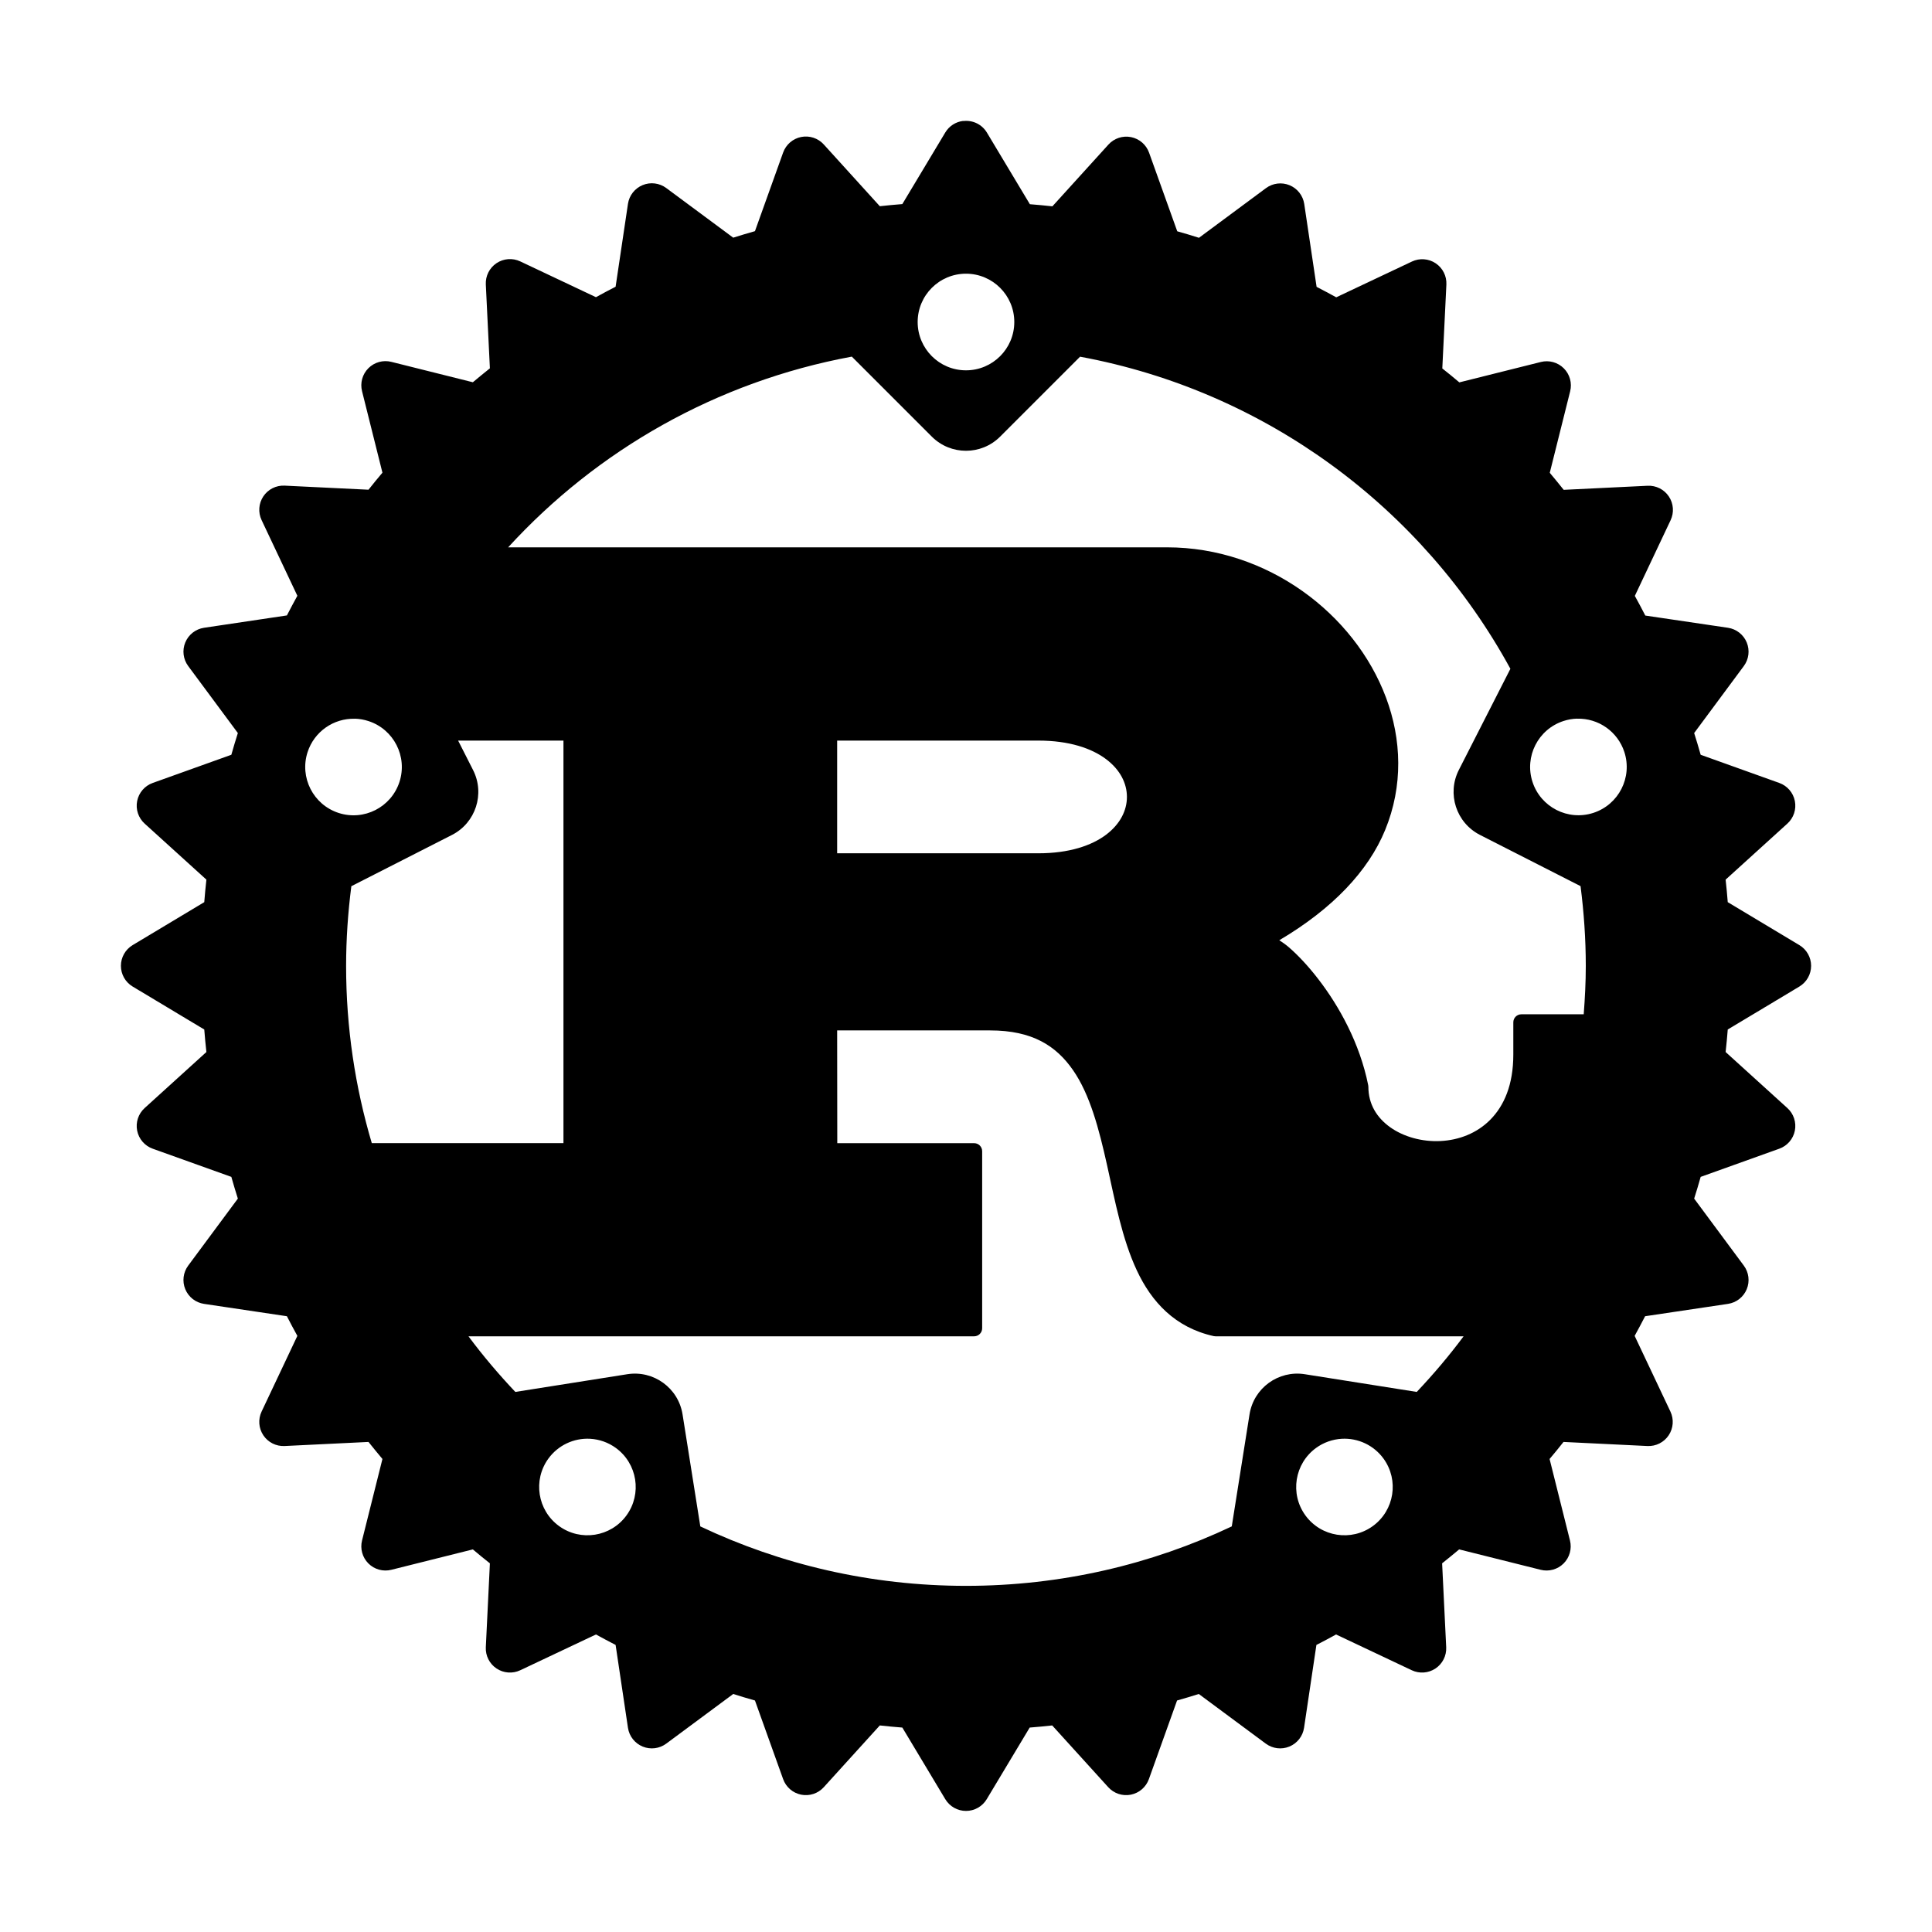
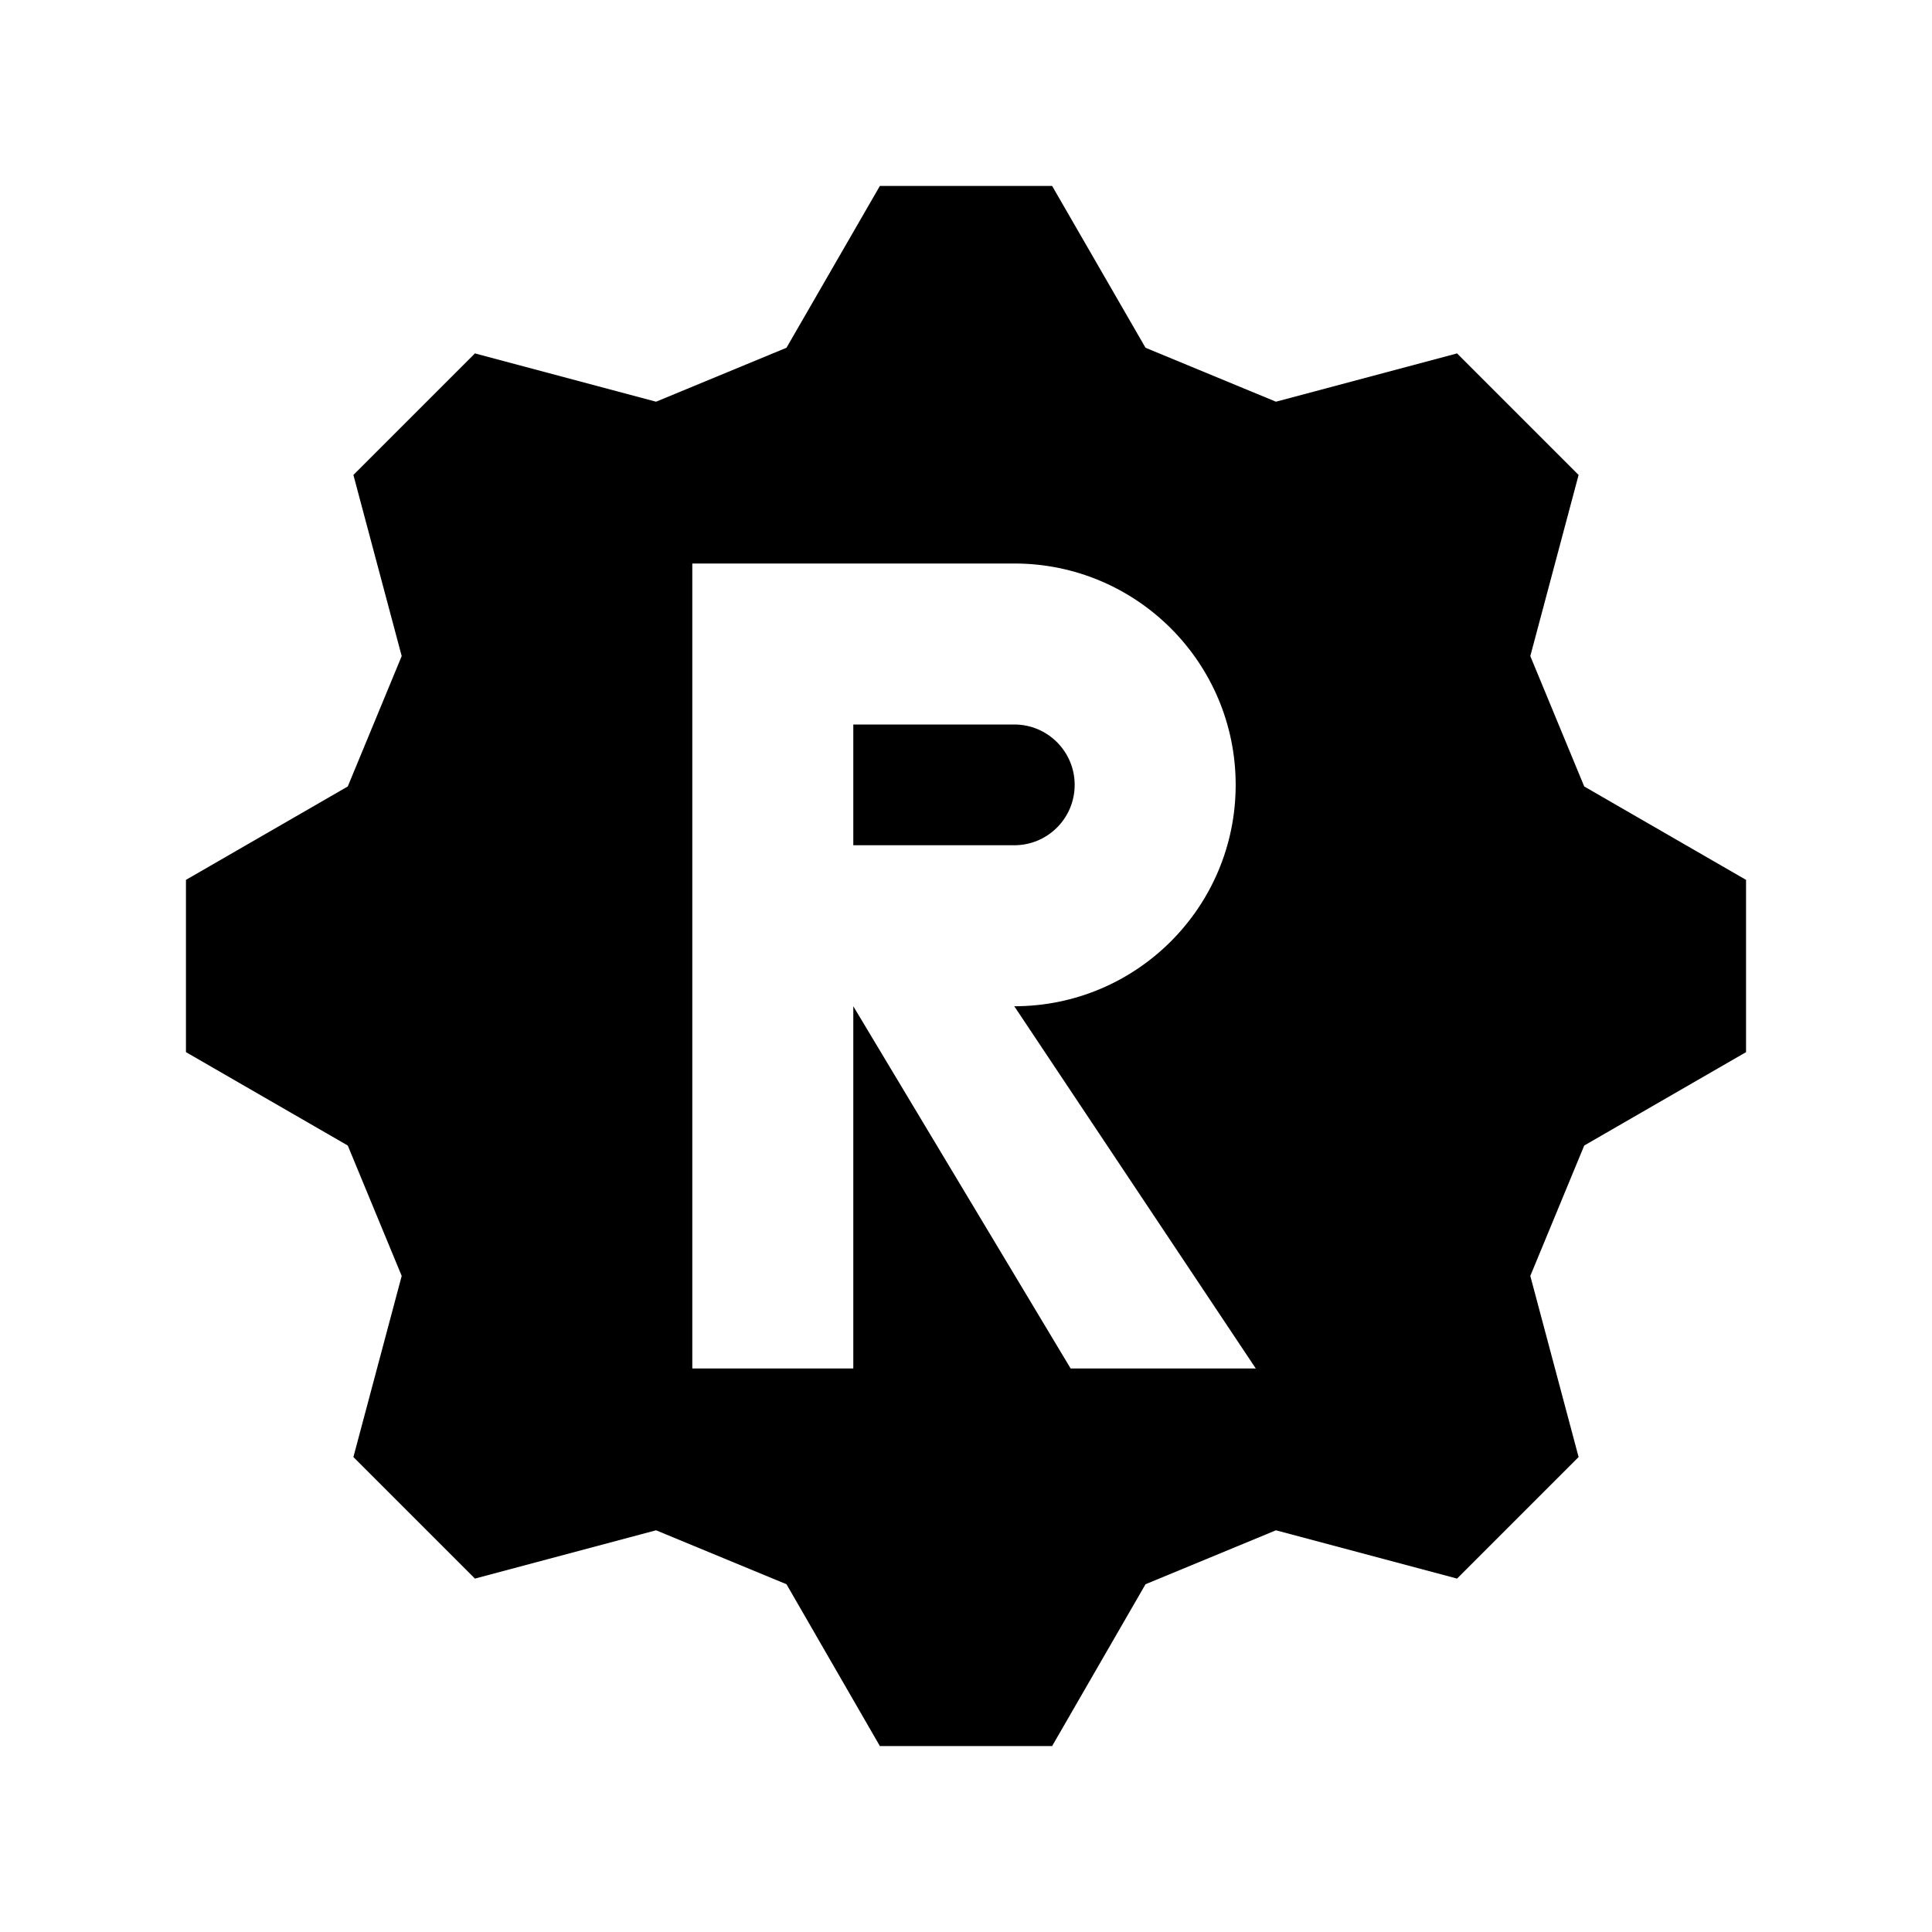
<svg xmlns="http://www.w3.org/2000/svg" viewBox="0 0 24 24">
-   <path fill="#000" transform="matrix(0.755891 0 0 0.755891 32.93261 -0.80429)" d="m -27.738,3.051 a 0.397,0.397 0 0 0 -0.295,0.19 l -0.706,1.177 c -0.124,0.01 -0.247,0.021 -0.37,0.035 l -0.921,-1.015 a 0.397,0.397 0 0 0 -0.668,0.133 l -0.463,1.292 c -0.119,0.034 -0.239,0.069 -0.357,0.107 l -1.101,-0.816 a 0.397,0.397 0 0 0 -0.629,0.26 l -0.203,1.362 c -0.109,0.056 -0.217,0.113 -0.323,0.172 l -1.244,-0.588 a 0.397,0.397 0 0 0 -0.566,0.378 l 0.067,1.379 c -0.094,0.075 -0.188,0.152 -0.28,0.229 l -1.339,-0.335 a 0.397,0.397 0 0 0 -0.482,0.482 l 0.335,1.339 c -0.078,0.092 -0.154,0.185 -0.229,0.28 l -1.379,-0.067 a 0.397,0.397 0 0 0 -0.378,0.566 l 0.588,1.244 c -0.059,0.107 -0.116,0.215 -0.172,0.323 l -1.362,0.203 a 0.397,0.397 0 0 0 -0.26,0.629 l 0.816,1.101 c -0.038,0.118 -0.073,0.237 -0.107,0.357 l -1.292,0.463 a 0.397,0.397 0 0 0 -0.133,0.668 l 1.015,0.921 c -0.014,0.123 -0.025,0.246 -0.035,0.37 l -1.177,0.706 a 0.397,0.397 0 0 0 0,0.681 l 1.177,0.706 c 0.01,0.124 0.021,0.247 0.035,0.37 l -1.015,0.921 a 0.397,0.397 0 0 0 0.133,0.668 l 1.292,0.463 c 0.034,0.119 0.069,0.239 0.107,0.357 l -0.816,1.101 a 0.397,0.397 0 0 0 0.26,0.629 l 1.362,0.203 c 0.056,0.109 0.113,0.217 0.172,0.323 l -0.588,1.244 a 0.397,0.397 0 0 0 0.378,0.566 l 1.379,-0.067 c 0.075,0.094 0.152,0.188 0.229,0.28 l -0.335,1.339 a 0.397,0.397 0 0 0 0.482,0.482 l 1.339,-0.335 c 0.092,0.078 0.185,0.154 0.28,0.229 l -0.067,1.379 a 0.397,0.397 0 0 0 0.566,0.378 l 1.244,-0.588 c 0.107,0.059 0.215,0.116 0.323,0.172 l 0.203,1.362 a 0.397,0.397 0 0 0 0.629,0.26 l 1.101,-0.816 c 0.118,0.038 0.237,0.073 0.357,0.107 l 0.463,1.292 a 0.397,0.397 0 0 0 0.668,0.133 l 0.921,-1.015 c 0.123,0.014 0.246,0.025 0.37,0.035 l 0.706,1.177 a 0.397,0.397 0 0 0 0.681,0 l 0.706,-1.177 c 0.124,-0.01 0.247,-0.021 0.37,-0.035 l 0.921,1.015 a 0.397,0.397 0 0 0 0.668,-0.133 l 0.463,-1.292 c 0.119,-0.034 0.239,-0.069 0.357,-0.107 l 1.101,0.816 a 0.397,0.397 0 0 0 0.629,-0.26 l 0.203,-1.362 c 0.109,-0.056 0.217,-0.113 0.323,-0.172 l 1.244,0.588 a 0.397,0.397 0 0 0 0.566,-0.378 l -0.067,-1.379 c 0.094,-0.075 0.188,-0.152 0.28,-0.229 l 1.339,0.335 a 0.397,0.397 0 0 0 0.482,-0.482 l -0.335,-1.339 c 0.078,-0.092 0.154,-0.185 0.229,-0.28 l 1.379,0.067 a 0.397,0.397 0 0 0 0.378,-0.566 l -0.588,-1.244 c 0.059,-0.107 0.116,-0.215 0.172,-0.323 l 1.362,-0.203 a 0.397,0.397 0 0 0 0.26,-0.629 l -0.816,-1.101 c 0.038,-0.118 0.073,-0.237 0.107,-0.357 l 1.292,-0.463 a 0.397,0.397 0 0 0 0.133,-0.668 l -1.015,-0.921 c 0.014,-0.123 0.025,-0.246 0.035,-0.37 l 1.177,-0.706 a 0.397,0.397 0 0 0 0,-0.681 l -1.177,-0.706 c -0.01,-0.124 -0.021,-0.247 -0.035,-0.37 l 1.015,-0.921 a 0.397,0.397 0 0 0 -0.133,-0.668 l -1.292,-0.463 c -0.034,-0.119 -0.069,-0.239 -0.107,-0.357 l 0.816,-1.101 a 0.397,0.397 0 0 0 -0.26,-0.629 L -16.529,11.18 c -0.056,-0.109 -0.113,-0.217 -0.172,-0.323 l 0.588,-1.244 a 0.397,0.397 0 0 0 -0.378,-0.566 l -1.379,0.067 c -0.075,-0.094 -0.152,-0.188 -0.229,-0.28 l 0.335,-1.339 a 0.397,0.397 0 0 0 -0.482,-0.482 l -1.339,0.335 c -0.092,-0.078 -0.185,-0.154 -0.28,-0.229 l 0.067,-1.379 a 0.397,0.397 0 0 0 -0.566,-0.378 l -1.244,0.588 c -0.107,-0.059 -0.215,-0.116 -0.323,-0.172 l -0.203,-1.362 a 0.397,0.397 0 0 0 -0.629,-0.26 l -1.101,0.816 c -0.118,-0.038 -0.237,-0.073 -0.357,-0.107 l -0.463,-1.292 a 0.397,0.397 0 0 0 -0.668,-0.133 l -0.921,1.015 c -0.123,-0.014 -0.246,-0.025 -0.37,-0.035 l -0.706,-1.177 a 0.397,0.397 0 0 0 -0.386,-0.19 z m 0.045,2.511 a 0.794,0.794 0 0 1 0.794,0.794 0.794,0.794 0 0 1 -0.794,0.794 0.794,0.794 0 0 1 -0.794,-0.794 0.794,0.794 0 0 1 0.794,-0.794 z m -1.875,1.364 1.314,1.314 a 0.794,0.794 0 0 0 1.122,0 l 1.314,-1.314 c 3.059,0.566 5.632,2.49 7.072,5.129 l -0.847,1.662 a 0.794,0.794 0 0 0 0.347,1.068 l 1.653,0.842 c 0.055,0.43 0.086,0.867 0.086,1.312 0,0.267 -0.014,0.532 -0.034,0.794 h -1.025 a 0.132,0.132 0 0 0 -0.132,0.132 v 0.529 c 0,0.502 -0.154,0.843 -0.376,1.069 -0.222,0.226 -0.519,0.338 -0.822,0.353 -0.302,0.015 -0.606,-0.07 -0.826,-0.227 -0.22,-0.158 -0.358,-0.379 -0.358,-0.666 a 0.132,0.132 0 0 0 -0.003,-0.026 c -0.138,-0.688 -0.478,-1.299 -0.819,-1.741 -0.17,-0.221 -0.341,-0.401 -0.49,-0.529 -0.055,-0.047 -0.103,-0.078 -0.152,-0.111 0.877,-0.518 1.464,-1.14 1.739,-1.81 0.299,-0.727 0.272,-1.492 0.014,-2.18 -0.516,-1.377 -1.95,-2.467 -3.597,-2.467 h -10.829 c 1.461,-1.597 3.426,-2.723 5.647,-3.134 z m -8.168,5.949 a 0.794,0.794 0 0 1 0.223,0.039 0.794,0.794 0 0 1 0.51,1 0.794,0.794 0 0 1 -1,0.51 0.794,0.794 0 0 1 -0.51,-1 0.794,0.794 0 0 1 0.777,-0.548 z m 20.086,0 a 0.794,0.794 0 0 1 0.777,0.548 0.794,0.794 0 0 1 -0.51,1 0.794,0.794 0 0 1 -1,-0.51 0.794,0.794 0 0 1 0.51,-1 0.794,0.794 0 0 1 0.223,-0.039 z m -18.389,0.36 h 1.731 v 6.615 h -3.15 c -0.273,-0.922 -0.422,-1.898 -0.422,-2.91 0,-0.445 0.031,-0.882 0.086,-1.312 l 1.653,-0.842 a 0.794,0.794 0 0 0 0.347,-1.068 z m 6.229,0 h 3.307 c 0.507,0 0.875,0.127 1.111,0.304 0.236,0.177 0.344,0.401 0.344,0.622 0,0.22 -0.108,0.444 -0.344,0.622 -0.236,0.177 -0.604,0.304 -1.111,0.304 h -3.307 z m 0,4.763 h 2.514 c 0.694,0 1.085,0.253 1.363,0.654 0.278,0.401 0.426,0.965 0.558,1.558 0.132,0.593 0.247,1.212 0.489,1.73 0.242,0.519 0.628,0.941 1.265,1.082 a 0.132,0.132 0 0 0 0.029,0.003 h 4.077 c -0.238,0.32 -0.497,0.625 -0.77,0.914 l -1.84,-0.291 a 0.794,0.794 0 0 0 -0.908,0.659 l -0.292,1.842 c -1.323,0.626 -2.803,0.977 -4.367,0.977 -1.565,0 -3.045,-0.351 -4.367,-0.977 l -0.292,-1.842 a 0.794,0.794 0 0 0 -0.908,-0.659 l -1.84,0.291 c -0.274,-0.29 -0.532,-0.594 -0.77,-0.914 h 8.31 a 0.132,0.132 0 0 0 0.132,-0.132 v -2.91 a 0.132,0.132 0 0 0 -0.132,-0.132 h -2.249 z m -4.059,6.711 a 0.794,0.794 0 0 1 0.421,0.15 0.794,0.794 0 0 1 0.176,1.109 0.794,0.794 0 0 1 -1.109,0.175 0.794,0.794 0 0 1 -0.175,-1.108 0.794,0.794 0 0 1 0.687,-0.326 z m 12.351,0 a 0.794,0.794 0 0 1 0.687,0.326 0.794,0.794 0 0 1 -0.175,1.108 0.794,0.794 0 0 1 -1.109,-0.175 0.794,0.794 0 0 1 0.176,-1.109 0.794,0.794 0 0 1 0.421,-0.15 z" />
+   <path fill="#000" fill-rule="evenodd" d="M10.93 2.31 13.07 2.31 14.23 4.32 15.85 4.99 18.10 4.39 19.61 5.90 19.01 8.15 19.68 9.77 21.69 10.93 21.69 13.07 19.68 14.23 19.01 15.85 19.61 18.10 18.10 19.61 15.85 19.01 14.23 19.68 13.07 21.69 10.93 21.69 9.77 19.68 8.15 19.01 5.90 19.61 4.39 18.10 4.99 15.85 4.32 14.23 2.31 13.07 2.31 10.93 4.32 9.77 4.99 8.15 4.39 5.90 5.90 4.39 8.15 4.99 9.77 4.32ZM8.6 7h4a2.75 2.75 0 0 1 0 5.5l3 4.5h-2.3l-2.7-4.5V17h-2ZM10.6 9h2a.75.75 0 0 1 0 1.5h-2Z" />
</svg>
